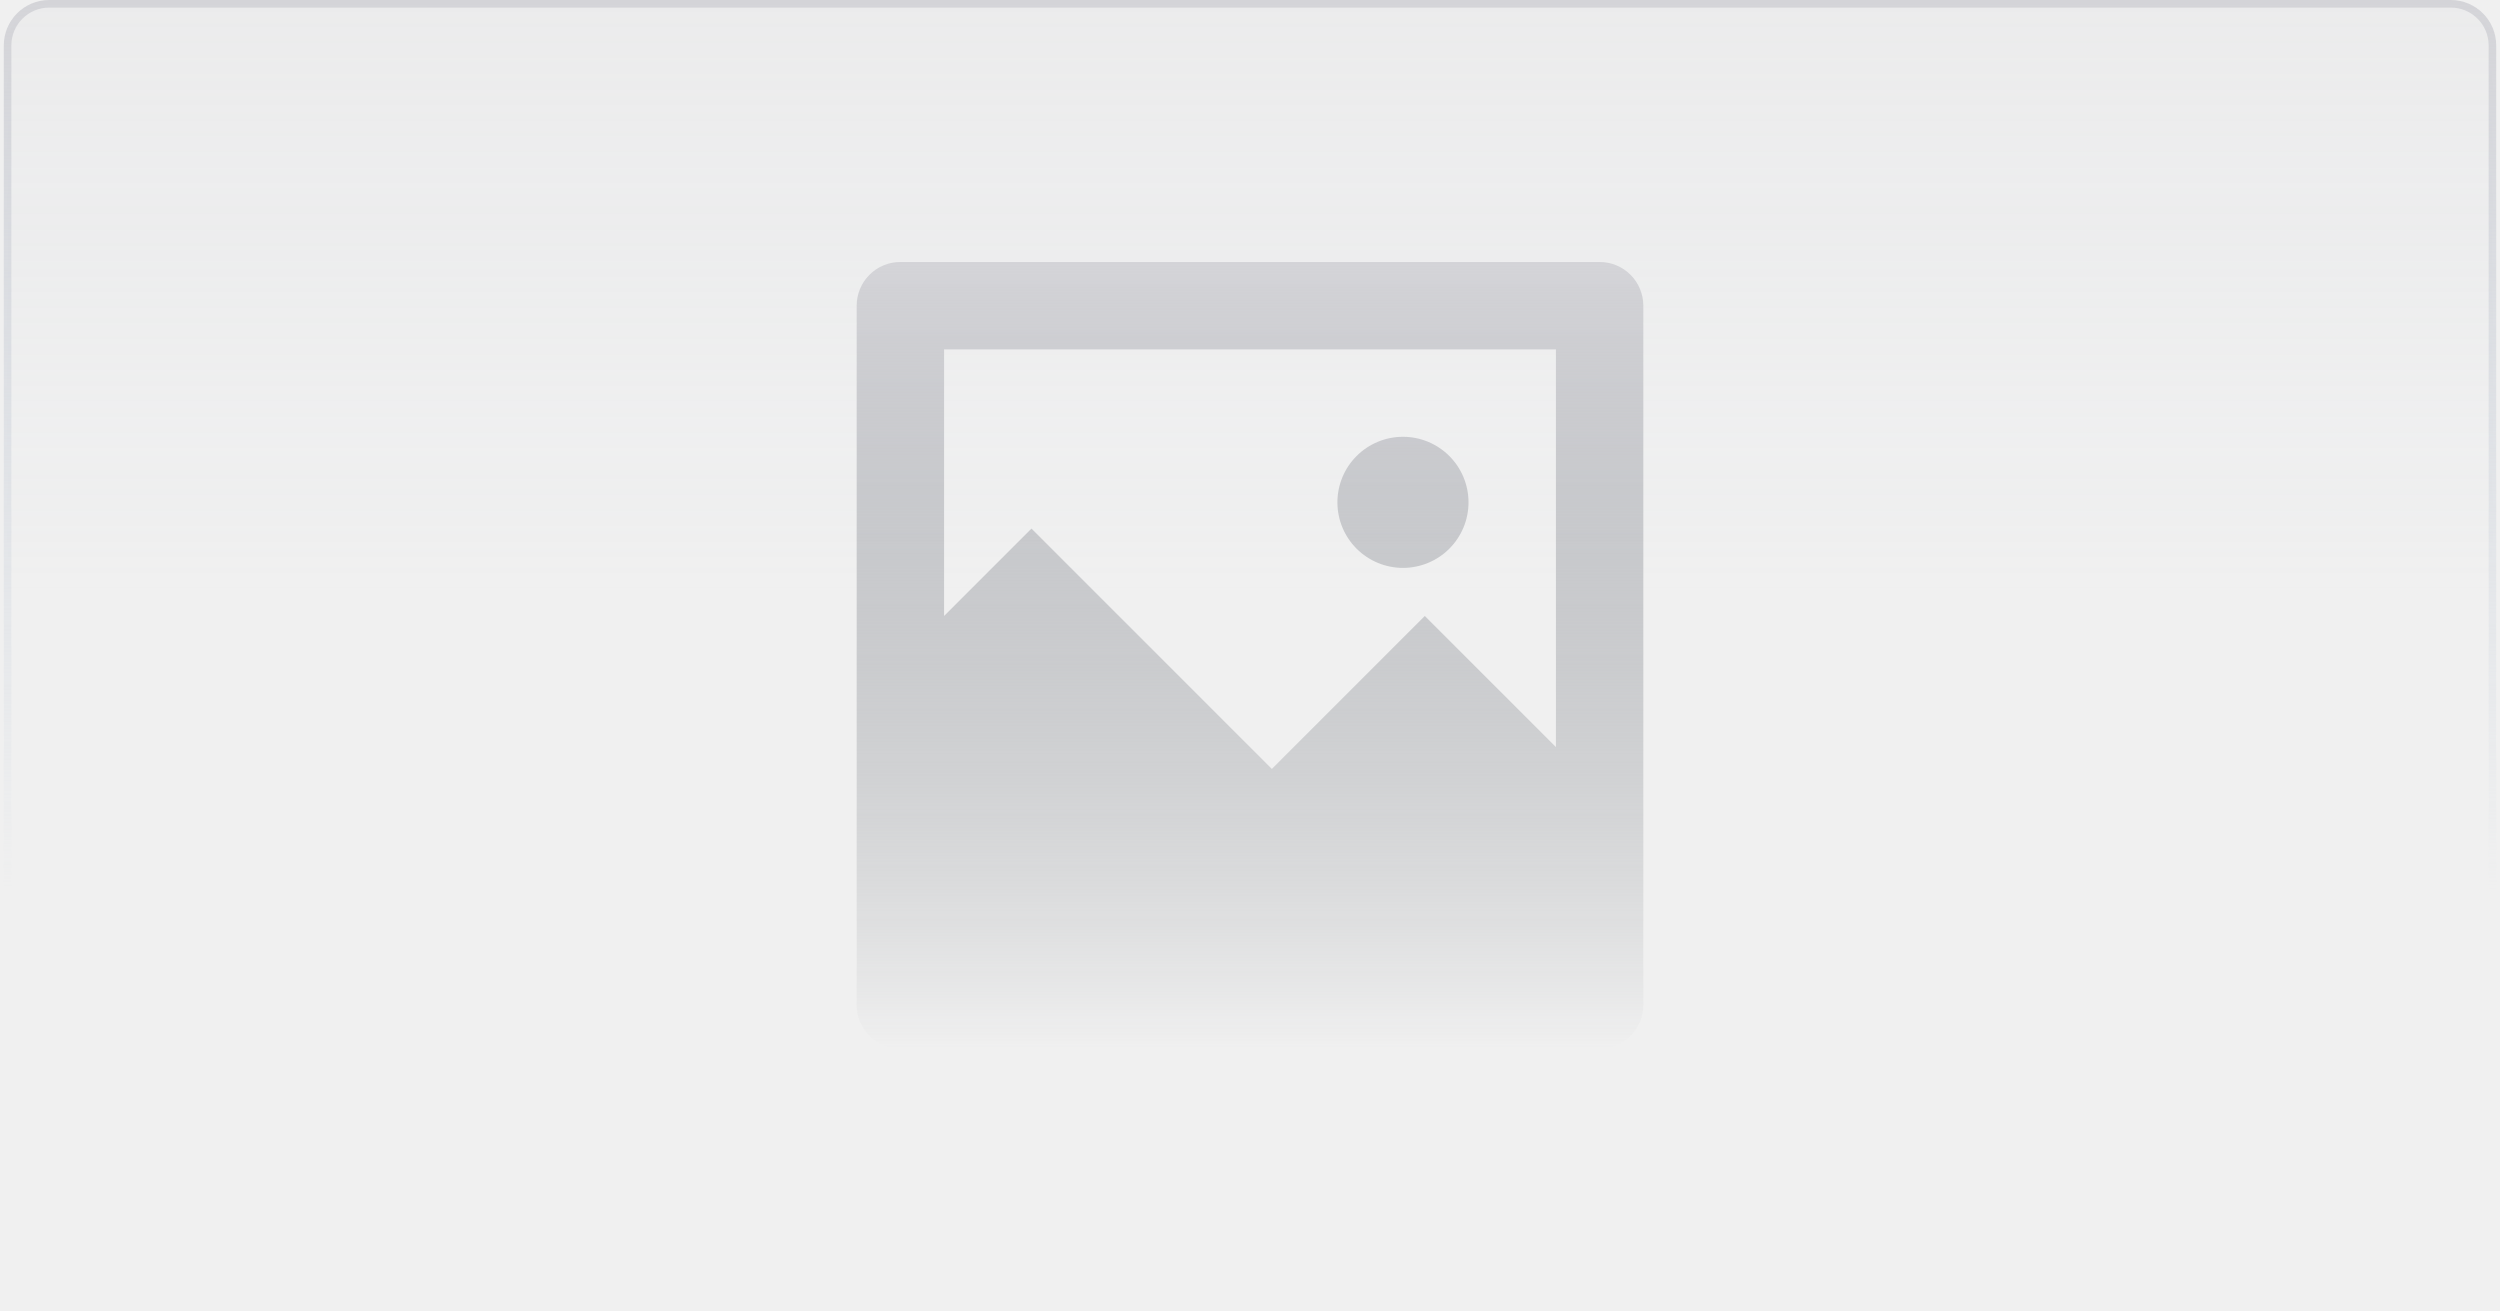
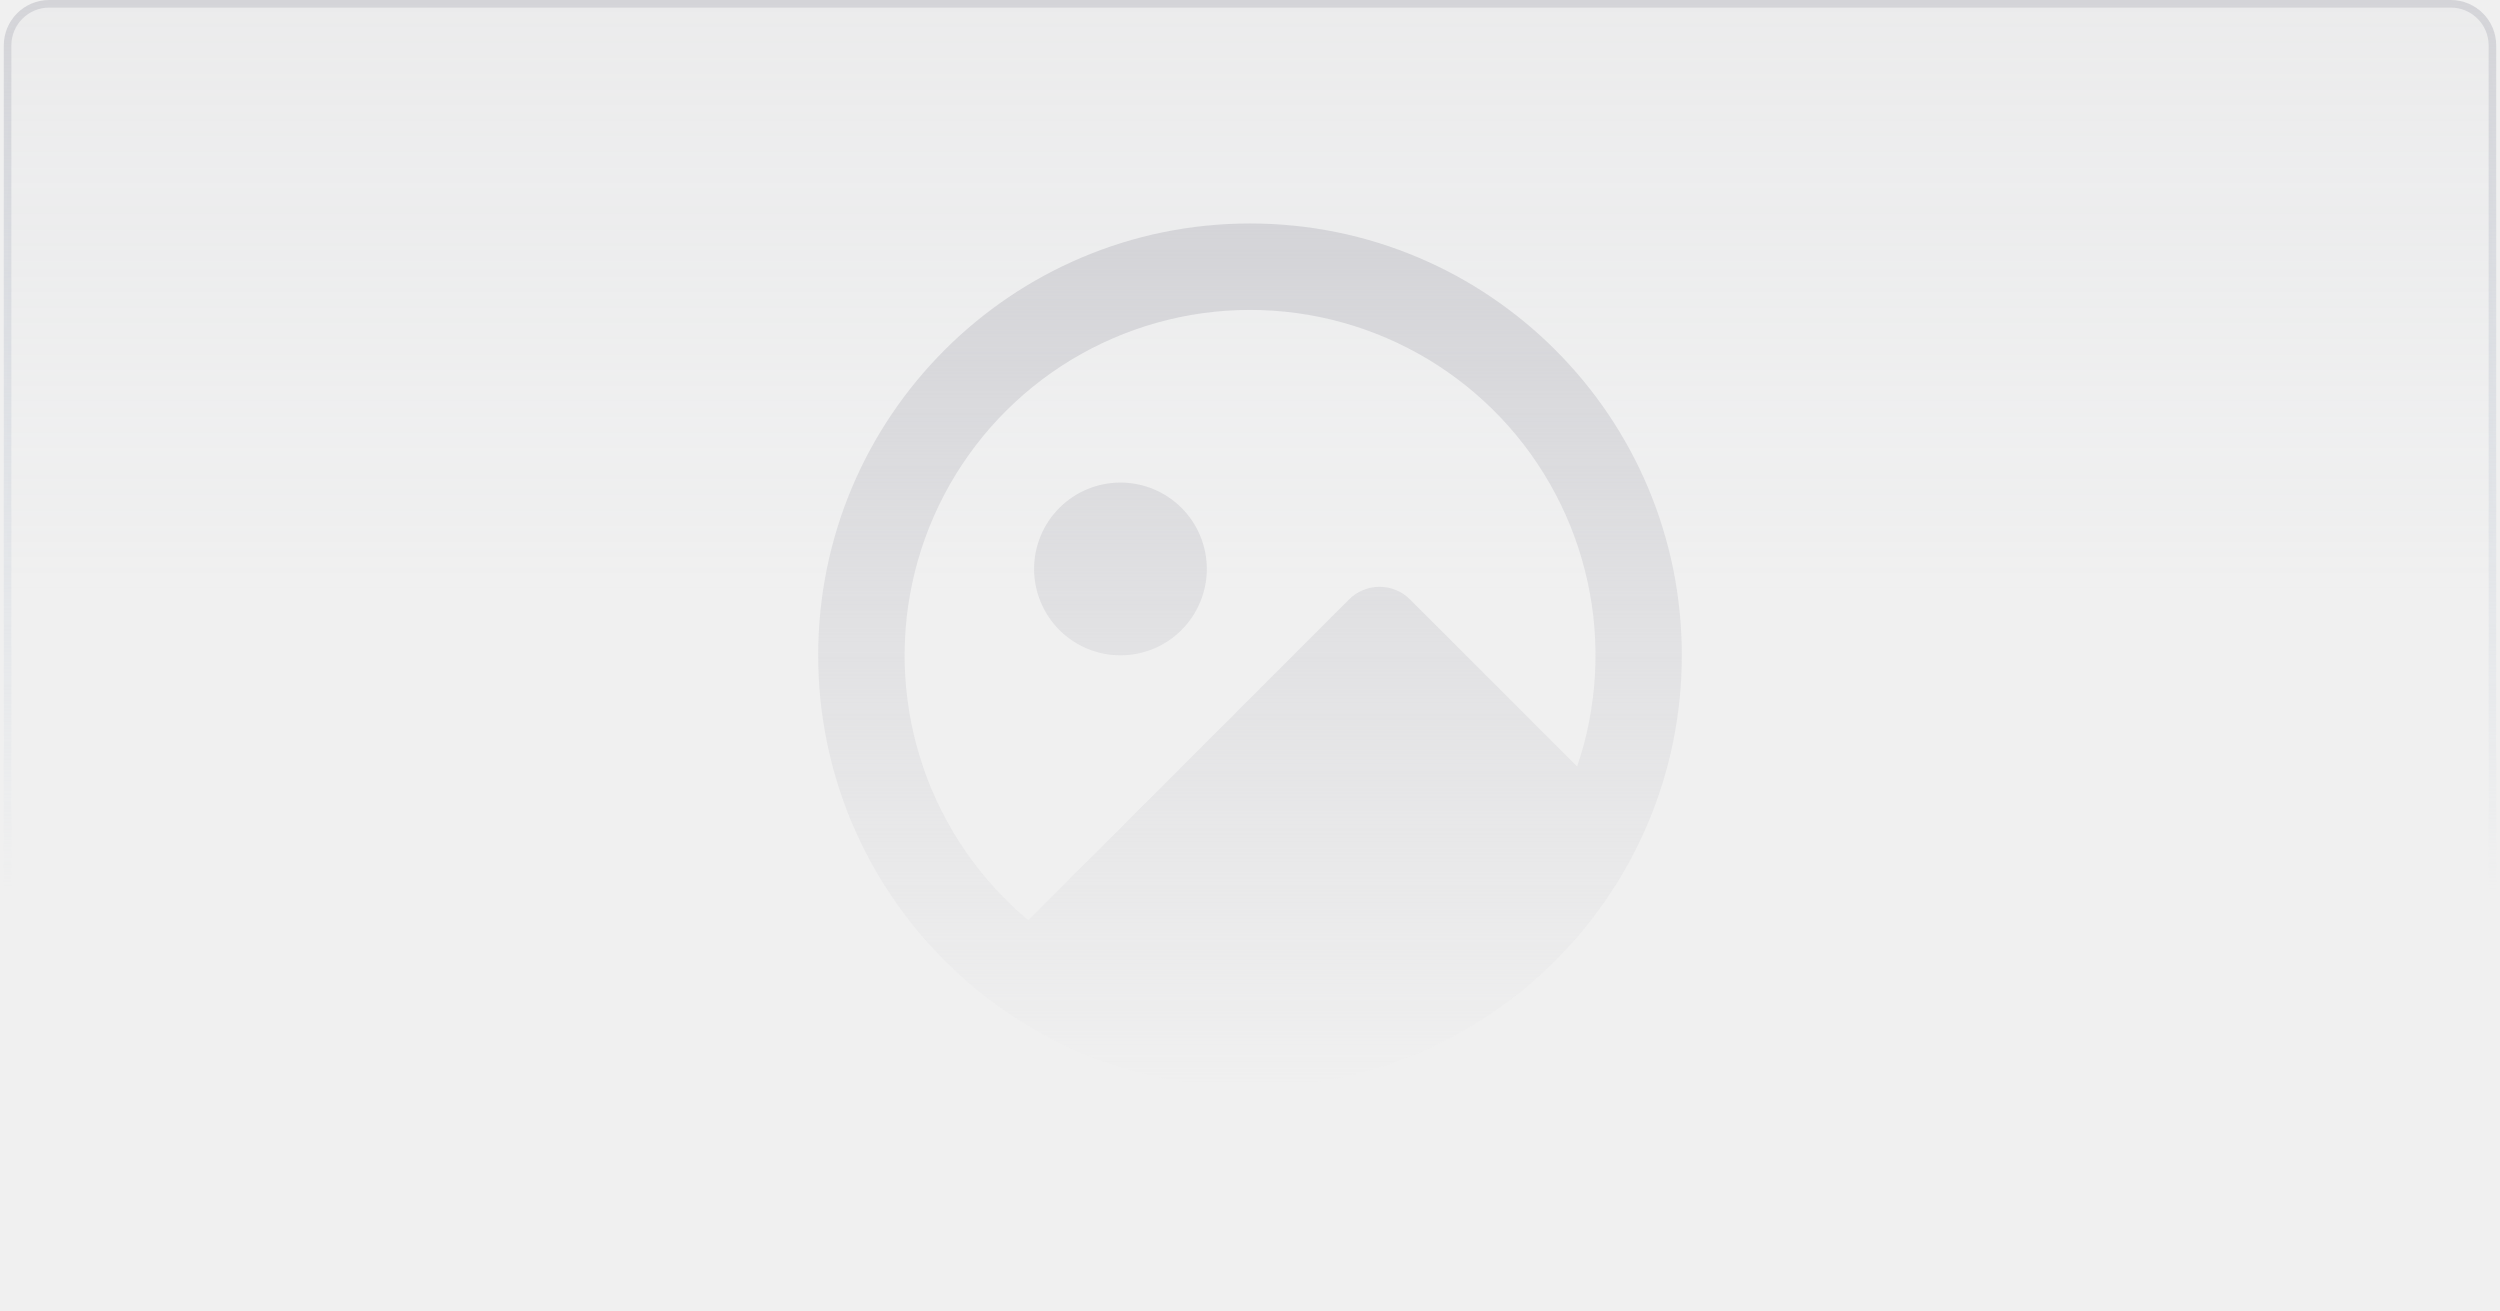
<svg xmlns="http://www.w3.org/2000/svg" width="330" height="173" viewBox="0 0 330 173" fill="none">
  <g clip-path="url(#clip0_28_93)">
    <path d="M323.5 0.5H6.5C3.462 0.5 1 2.962 1 6V167C1 170.038 3.462 172.5 6.5 172.5H323.5C326.538 172.5 329 170.038 329 167V6C329 2.962 326.538 0.5 323.5 0.5Z" fill="url(#paint0_linear_28_93)" fill-opacity="0.15" stroke="url(#paint1_linear_28_93)" />
-     <path d="M124.619 81.308L136.156 69.771L167.884 101.499L188.075 81.308L205.381 98.614V46.119H124.619V81.308ZM118.85 34.581H211.15C212.68 34.581 214.147 35.189 215.229 36.271C216.311 37.352 216.919 38.82 216.919 40.35V132.65C216.919 134.18 216.311 135.647 215.229 136.729C214.147 137.811 212.68 138.419 211.15 138.419H118.85C117.32 138.419 115.853 137.811 114.771 136.729C113.689 135.647 113.081 134.18 113.081 132.65V40.35C113.081 38.82 113.689 37.352 114.771 36.271C115.853 35.189 117.32 34.581 118.85 34.581ZM185.191 74.963C182.896 74.963 180.695 74.051 179.072 72.428C177.449 70.805 176.538 68.604 176.538 66.309C176.538 64.014 177.449 61.813 179.072 60.191C180.695 58.568 182.896 57.656 185.191 57.656C187.486 57.656 189.687 58.568 191.309 60.191C192.932 61.813 193.844 64.014 193.844 66.309C193.844 68.604 192.932 70.805 191.309 72.428C189.687 74.051 187.486 74.963 185.191 74.963Z" fill="url(#paint2_linear_28_93)" />
+     <path d="M208.183 101.183L186.13 79.13C185.061 78.061 183.611 77.461 182.1 77.461C180.589 77.461 179.139 78.061 178.07 79.13L135.73 121.469C129.365 116.139 124.576 109.172 121.88 101.319C119.184 93.467 118.683 85.028 120.43 76.911C122.178 68.795 126.108 61.31 131.797 55.263C137.487 49.216 144.719 44.837 152.714 42.599C160.708 40.36 169.163 40.347 177.165 42.56C185.167 44.774 192.413 49.13 198.121 55.158C203.829 61.187 207.783 68.66 209.556 76.771C211.329 84.881 210.855 93.322 208.183 101.183ZM165 143.5C196.481 143.5 222 117.981 222 86.5C222 55.019 196.481 29.5 165 29.5C133.519 29.5 108 55.019 108 86.5C108 117.981 133.519 143.5 165 143.5ZM159.3 75.1C159.3 78.124 158.099 81.023 155.961 83.161C153.823 85.299 150.923 86.5 147.9 86.5C144.877 86.5 141.977 85.299 139.839 83.161C137.701 81.023 136.5 78.124 136.5 75.1C136.5 72.076 137.701 69.177 139.839 67.039C141.977 64.901 144.877 63.7 147.9 63.7C150.923 63.7 153.823 64.901 155.961 67.039C158.099 69.177 159.3 72.076 159.3 75.1Z" fill="url(#paint2_linear_28_93)" />
  </g>
  <defs>
    <linearGradient id="paint0_linear_28_93" x1="165" y1="-1.96043e-08" x2="165" y2="78.709" gradientUnits="userSpaceOnUse">
      <stop stop-color="#D4D4D8" />
      <stop offset="1" stop-color="#CBD5E1" stop-opacity="0" />
    </linearGradient>
    <linearGradient id="paint1_linear_28_93" x1="165" y1="-1.07351e-07" x2="165.02" y2="117.577" gradientUnits="userSpaceOnUse">
      <stop stop-color="#D4D4D8" />
      <stop offset="1" stop-color="#CBD5E1" stop-opacity="0" />
    </linearGradient>
-     <linearGradient id="paint2_linear_28_93" x1="165" y1="34.581" x2="165" y2="138.419" gradientUnits="userSpaceOnUse">
+     <linearGradient id="paint2_linear_28_93" x1="165" y1="29.5" x2="165" y2="143.5" gradientUnits="userSpaceOnUse">
      <stop stop-color="#D4D4D8" />
-       <stop offset="1" stop-color="#757A80" stop-opacity="0" />
+       <stop offset="1" stop-color="#D4D4D8" stop-opacity="0" />
    </linearGradient>
    <clipPath id="clip0_28_93">
      <rect width="330" height="173" fill="white" />
    </clipPath>
  </defs>
</svg>
